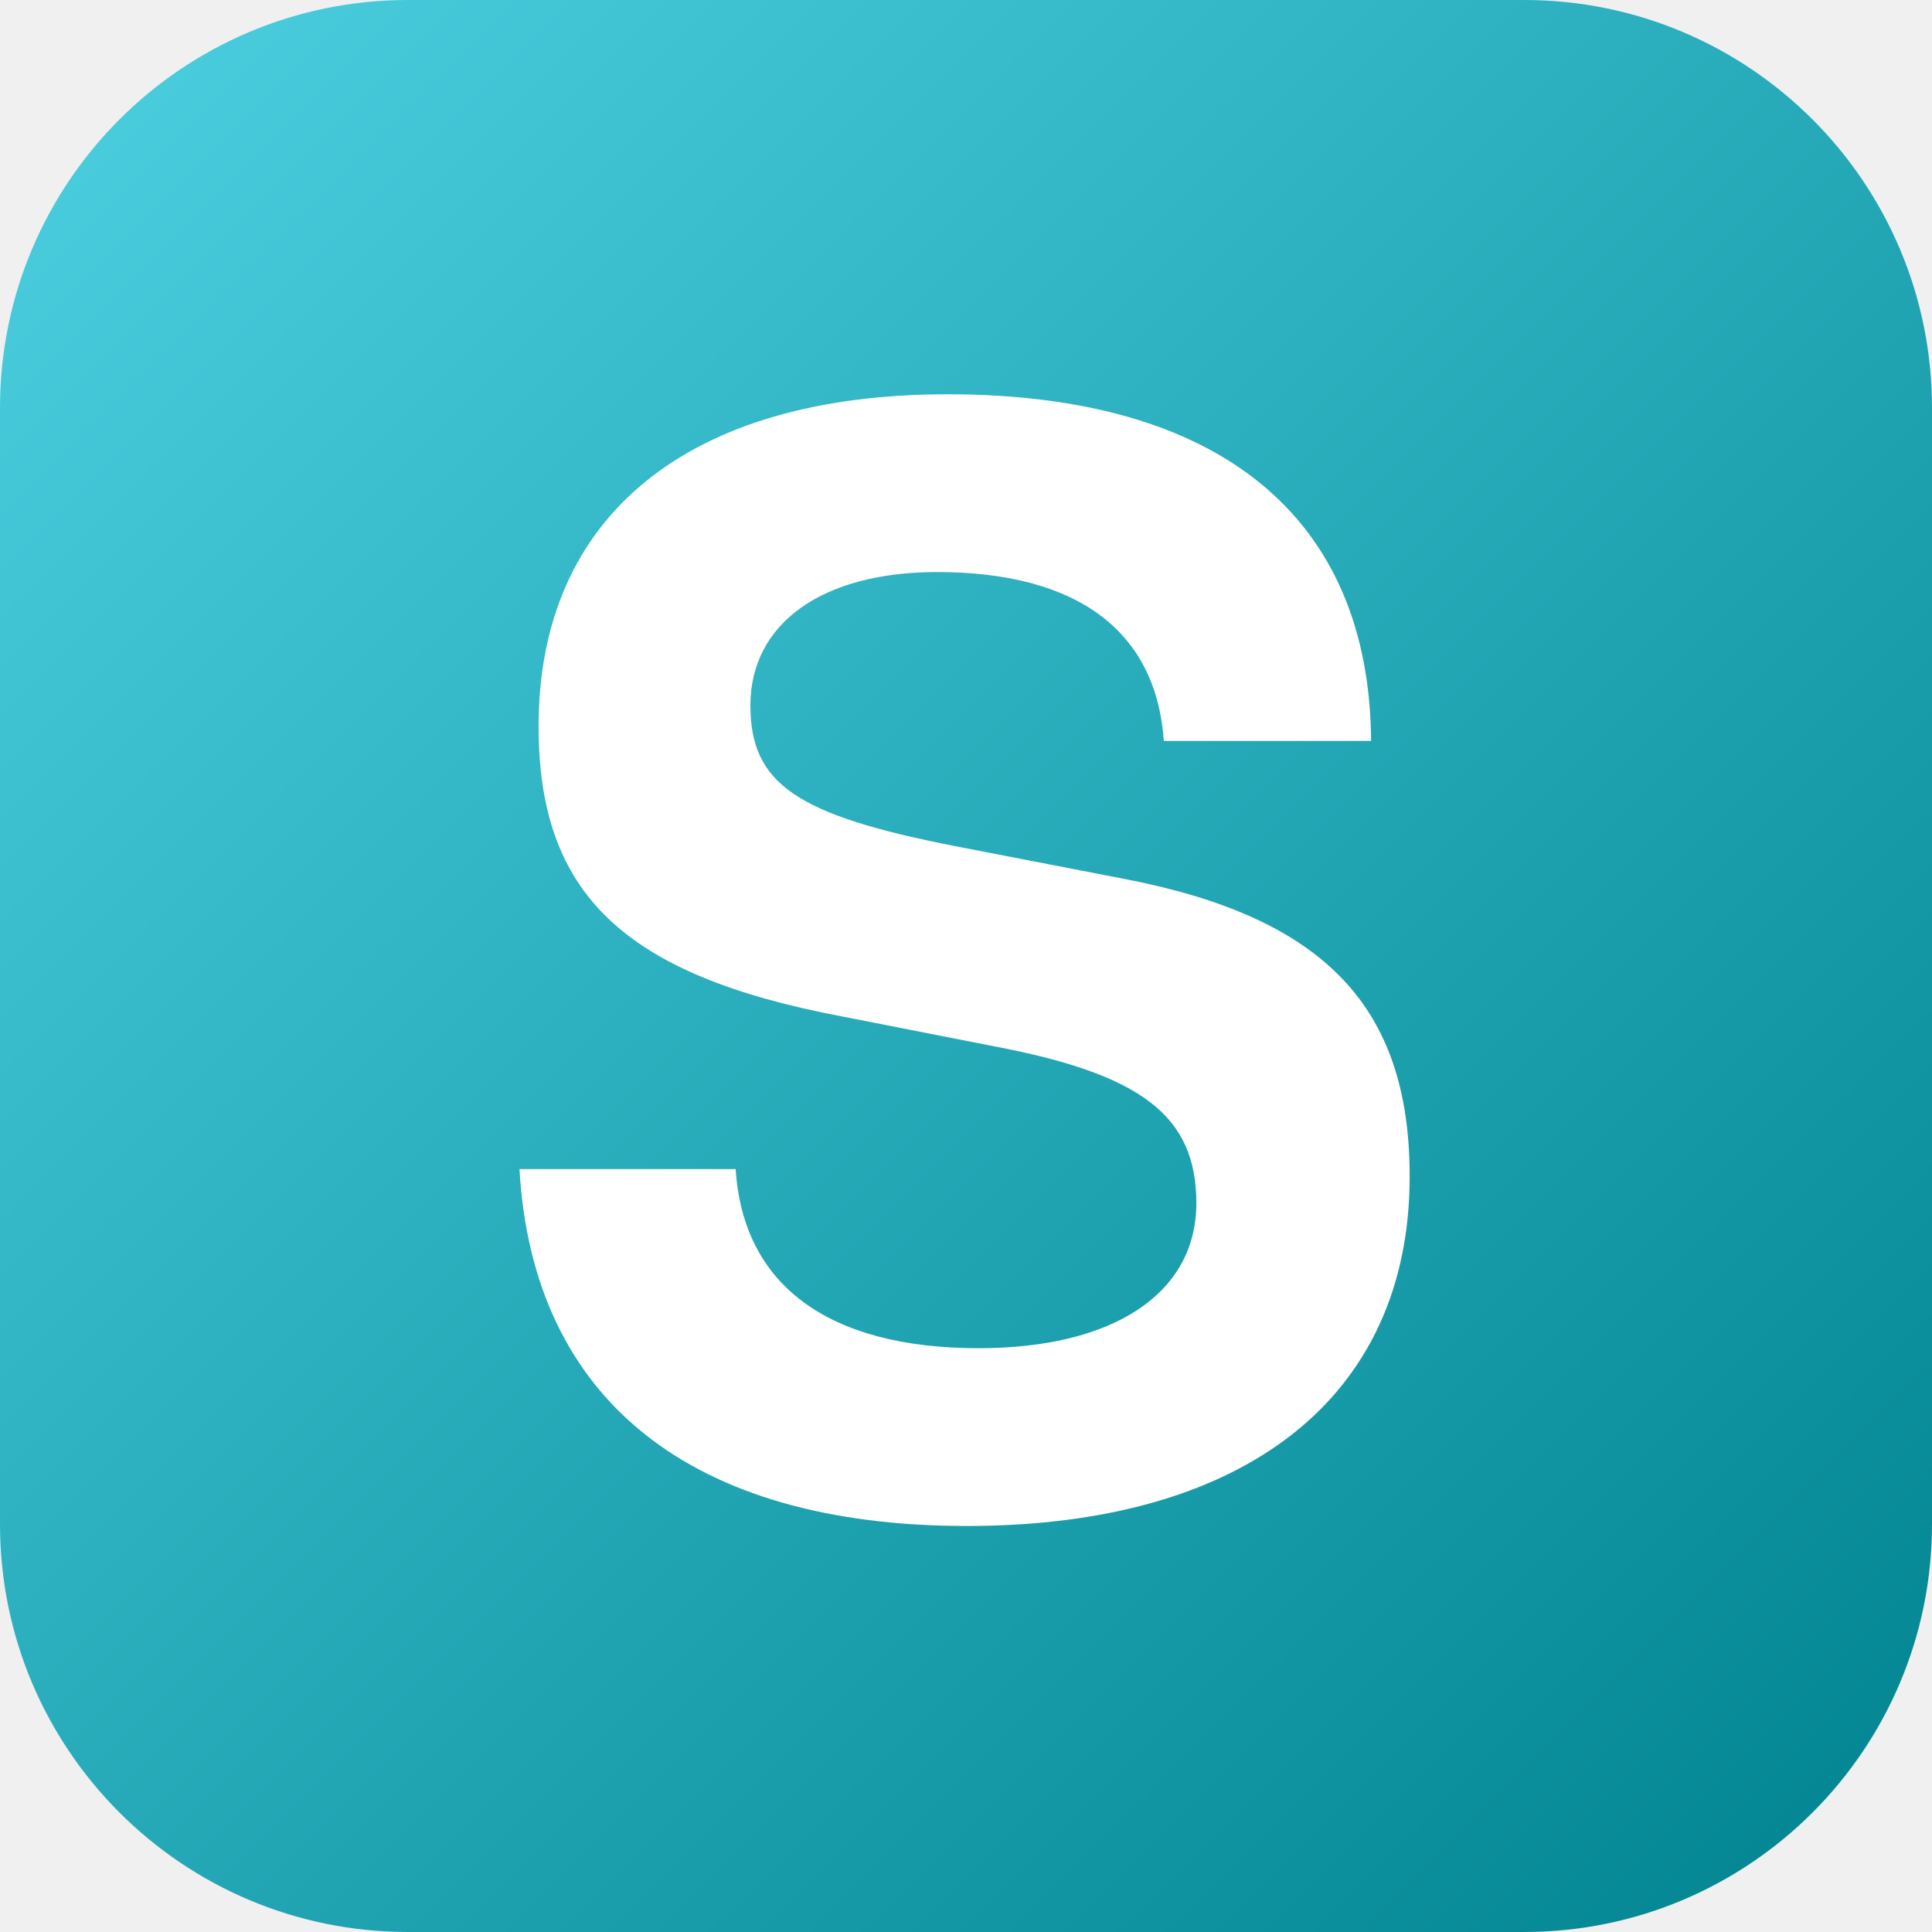
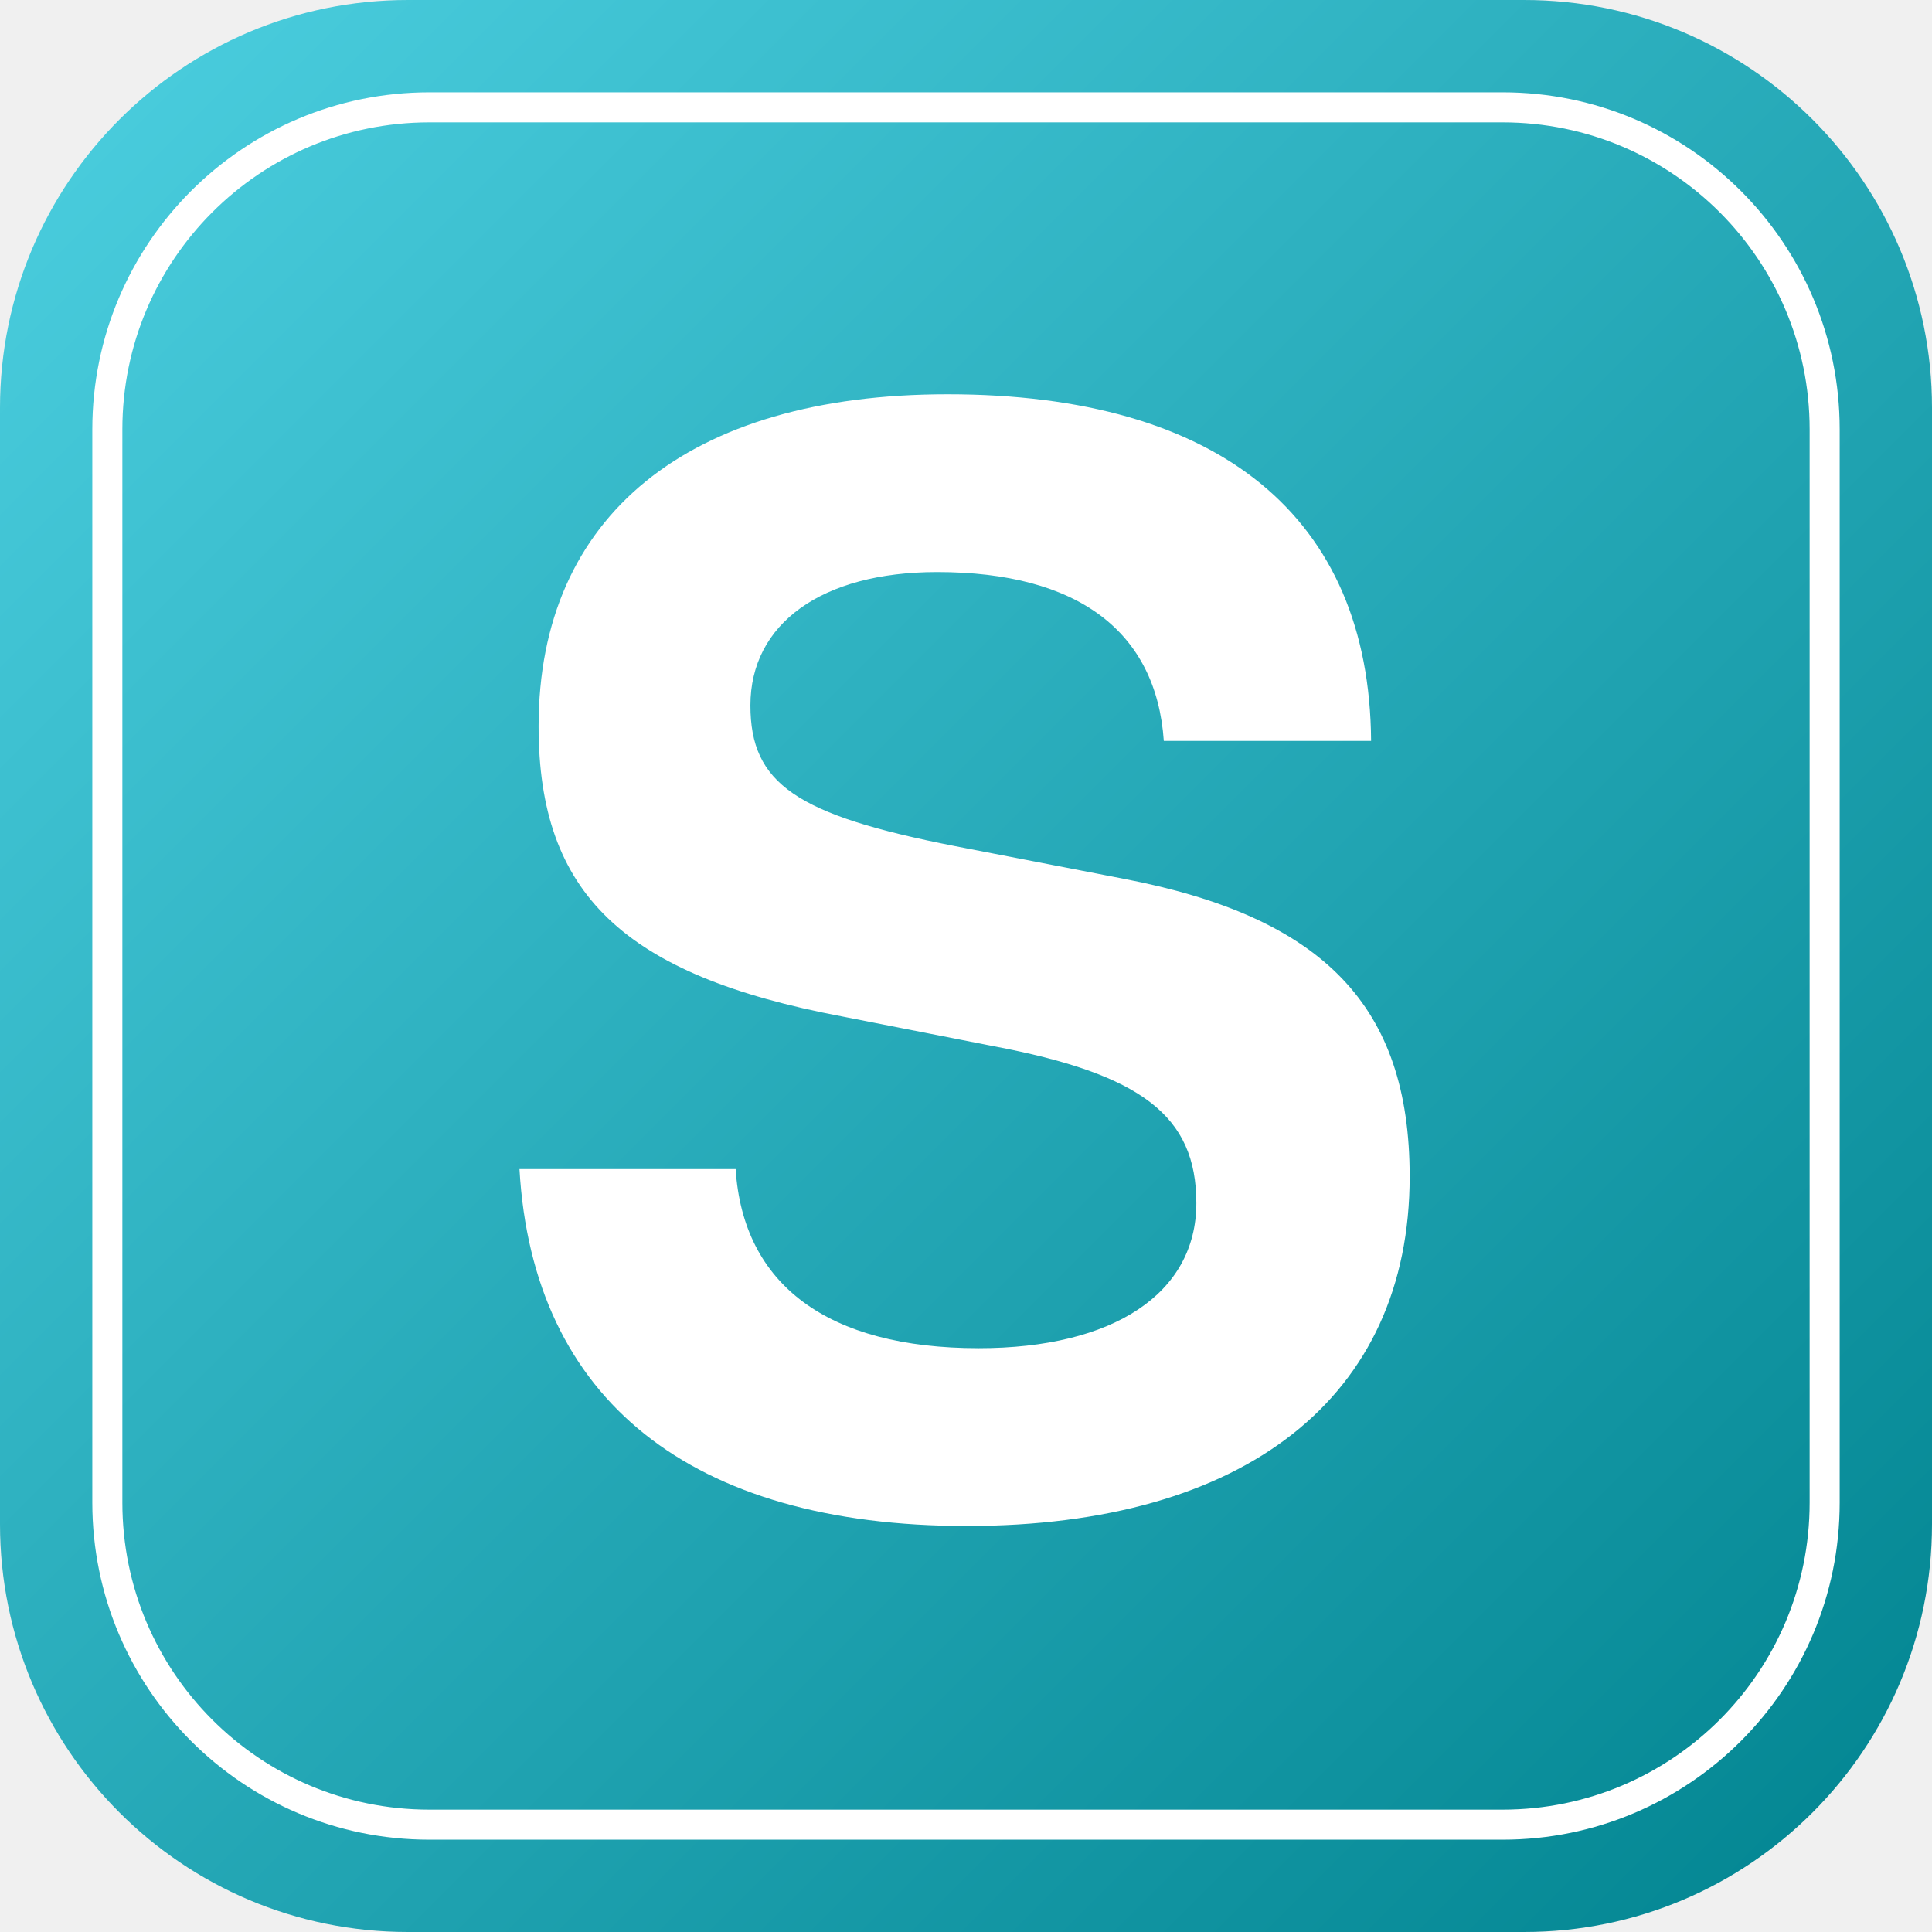
<svg xmlns="http://www.w3.org/2000/svg" viewBox="0 0 180 180">
  <defs>
    <linearGradient id="bg" x1="0%" y1="0%" x2="100%" y2="100%">
      <stop offset="0%" stop-color="#4DD0E1" />
      <stop offset="100%" stop-color="#00838F" />
    </linearGradient>
  </defs>
  <rect width="180" height="180" rx="38" fill="url(#bg)" />
+   <rect x="10" y="10" width="160" height="160" rx="30" fill="none" stroke="white" stroke-width="2.8" />
  <text x="90" y="139" font-family="-apple-system, 'SF Pro Display', 'Helvetica Neue', Helvetica, Arial, sans-serif" font-size="138" font-weight="900" fill="white" text-anchor="middle">S</text>
</svg>
